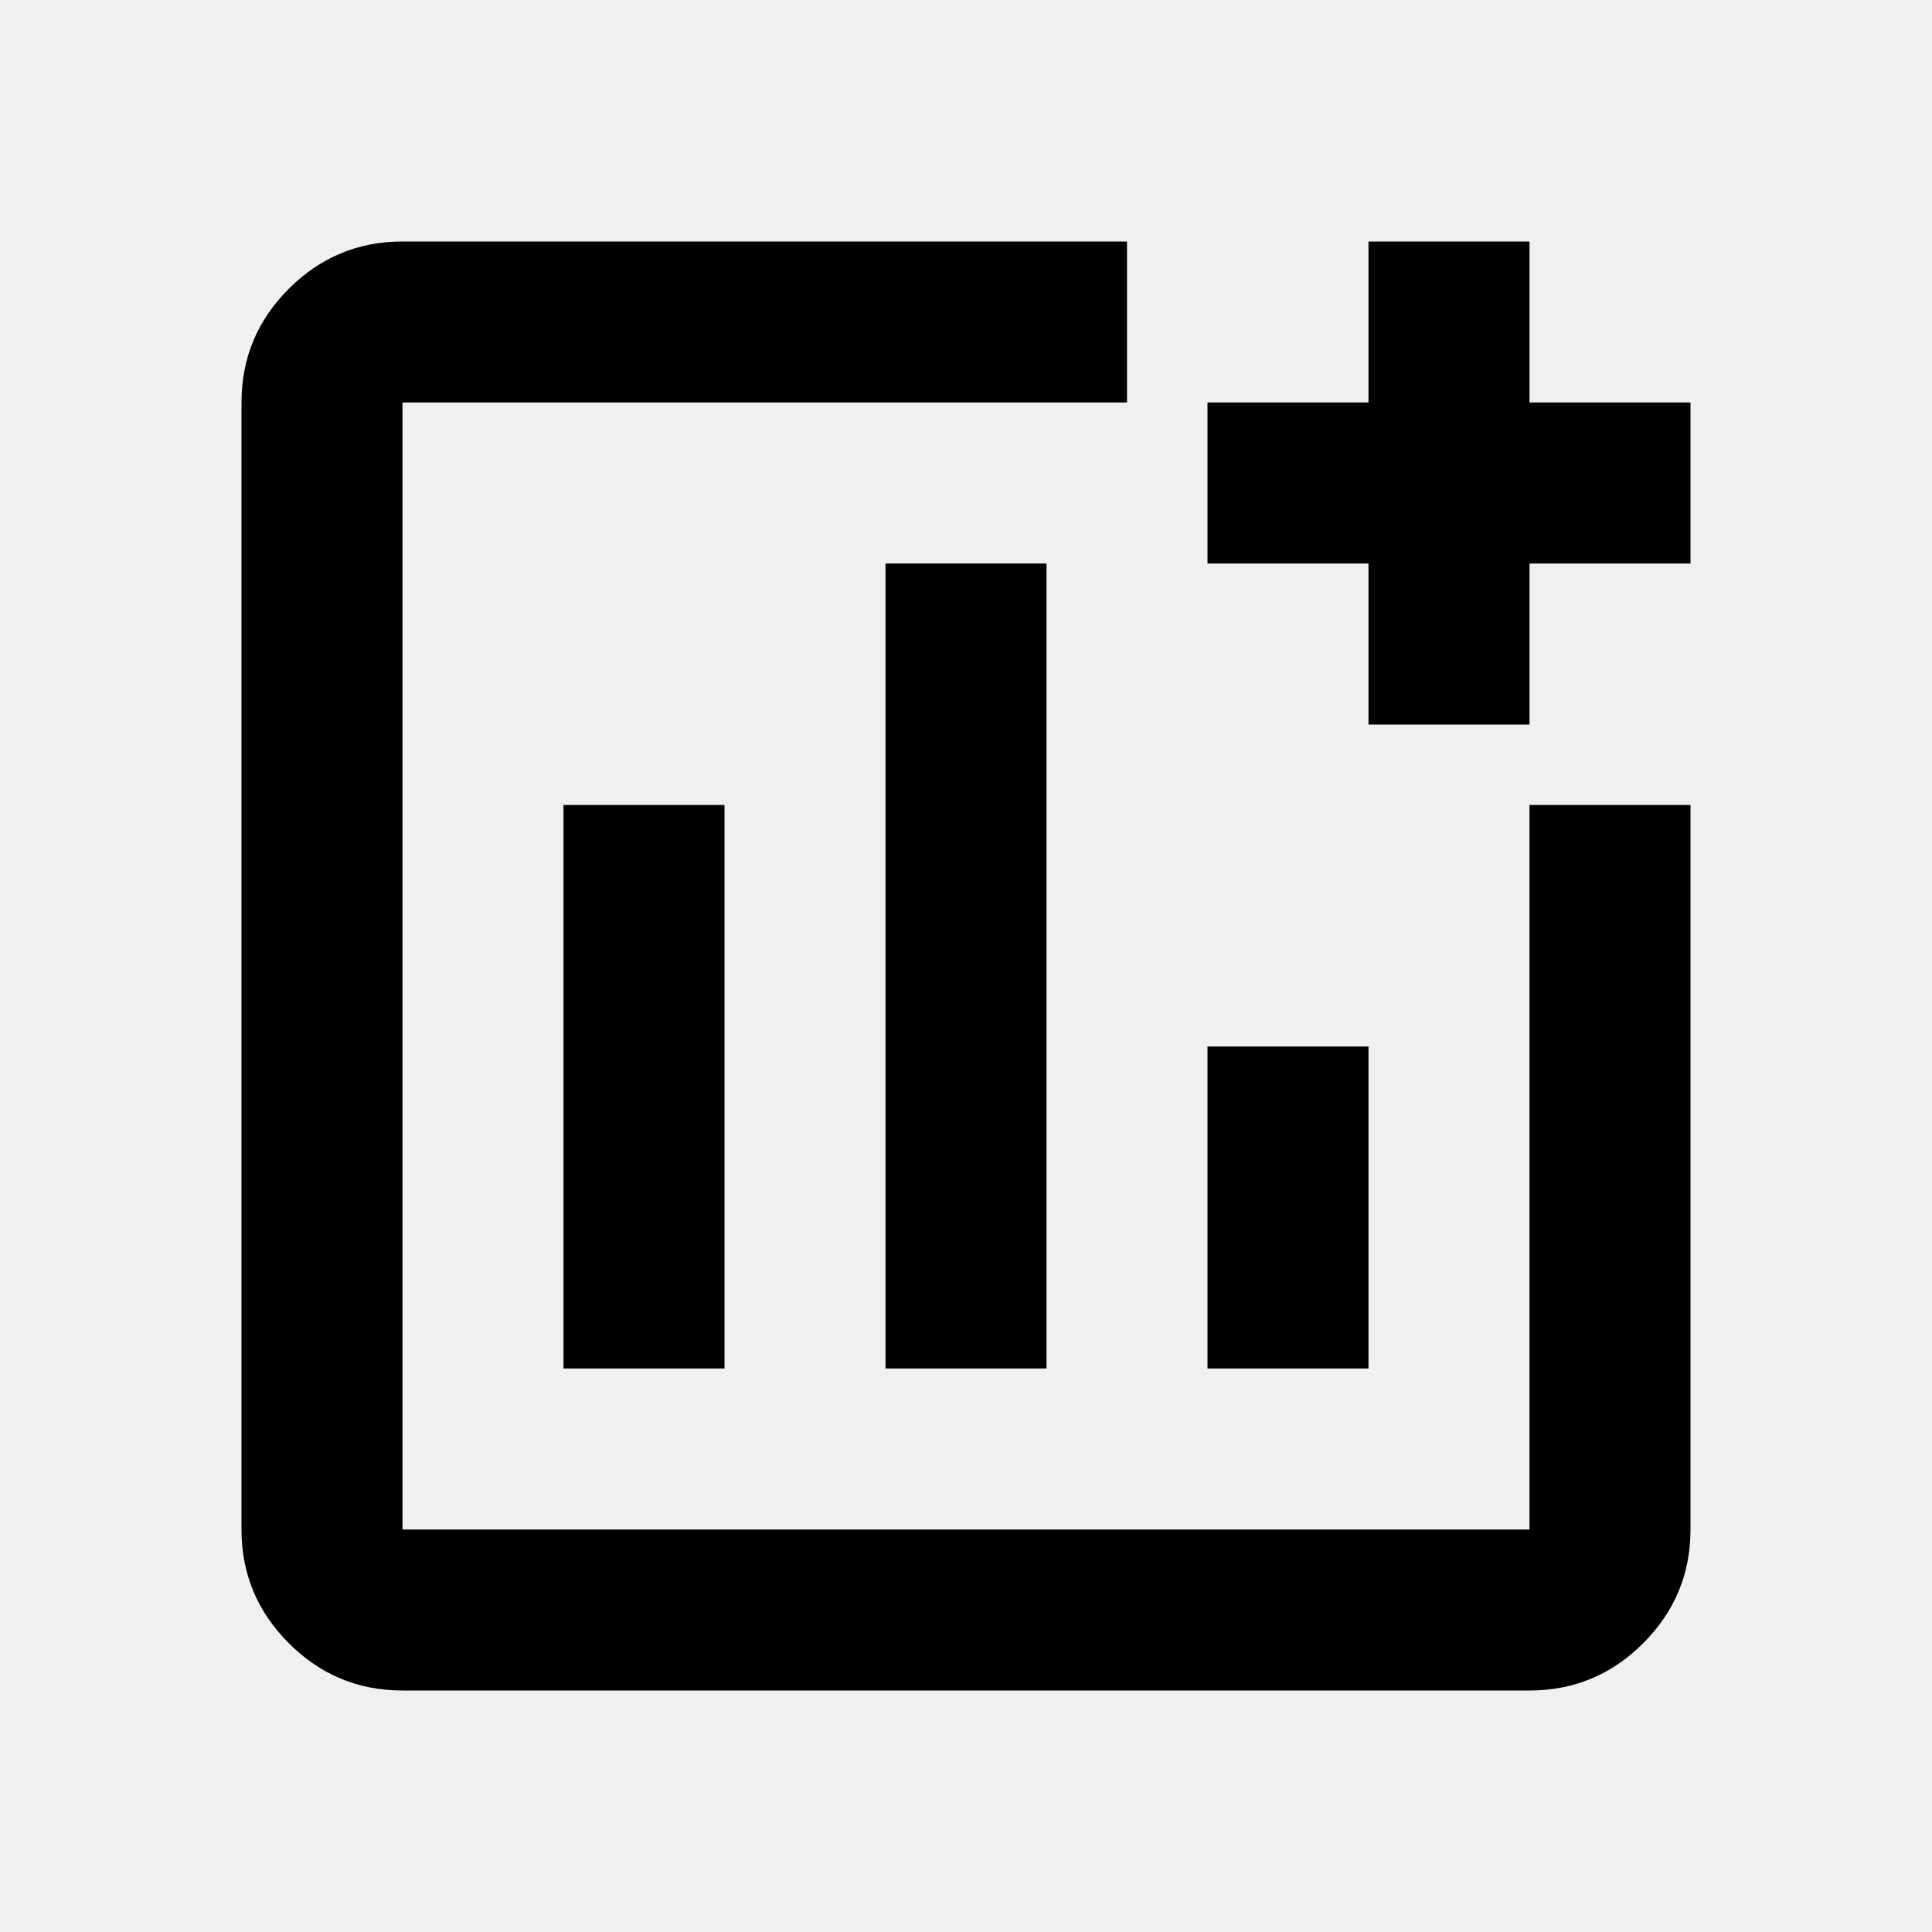
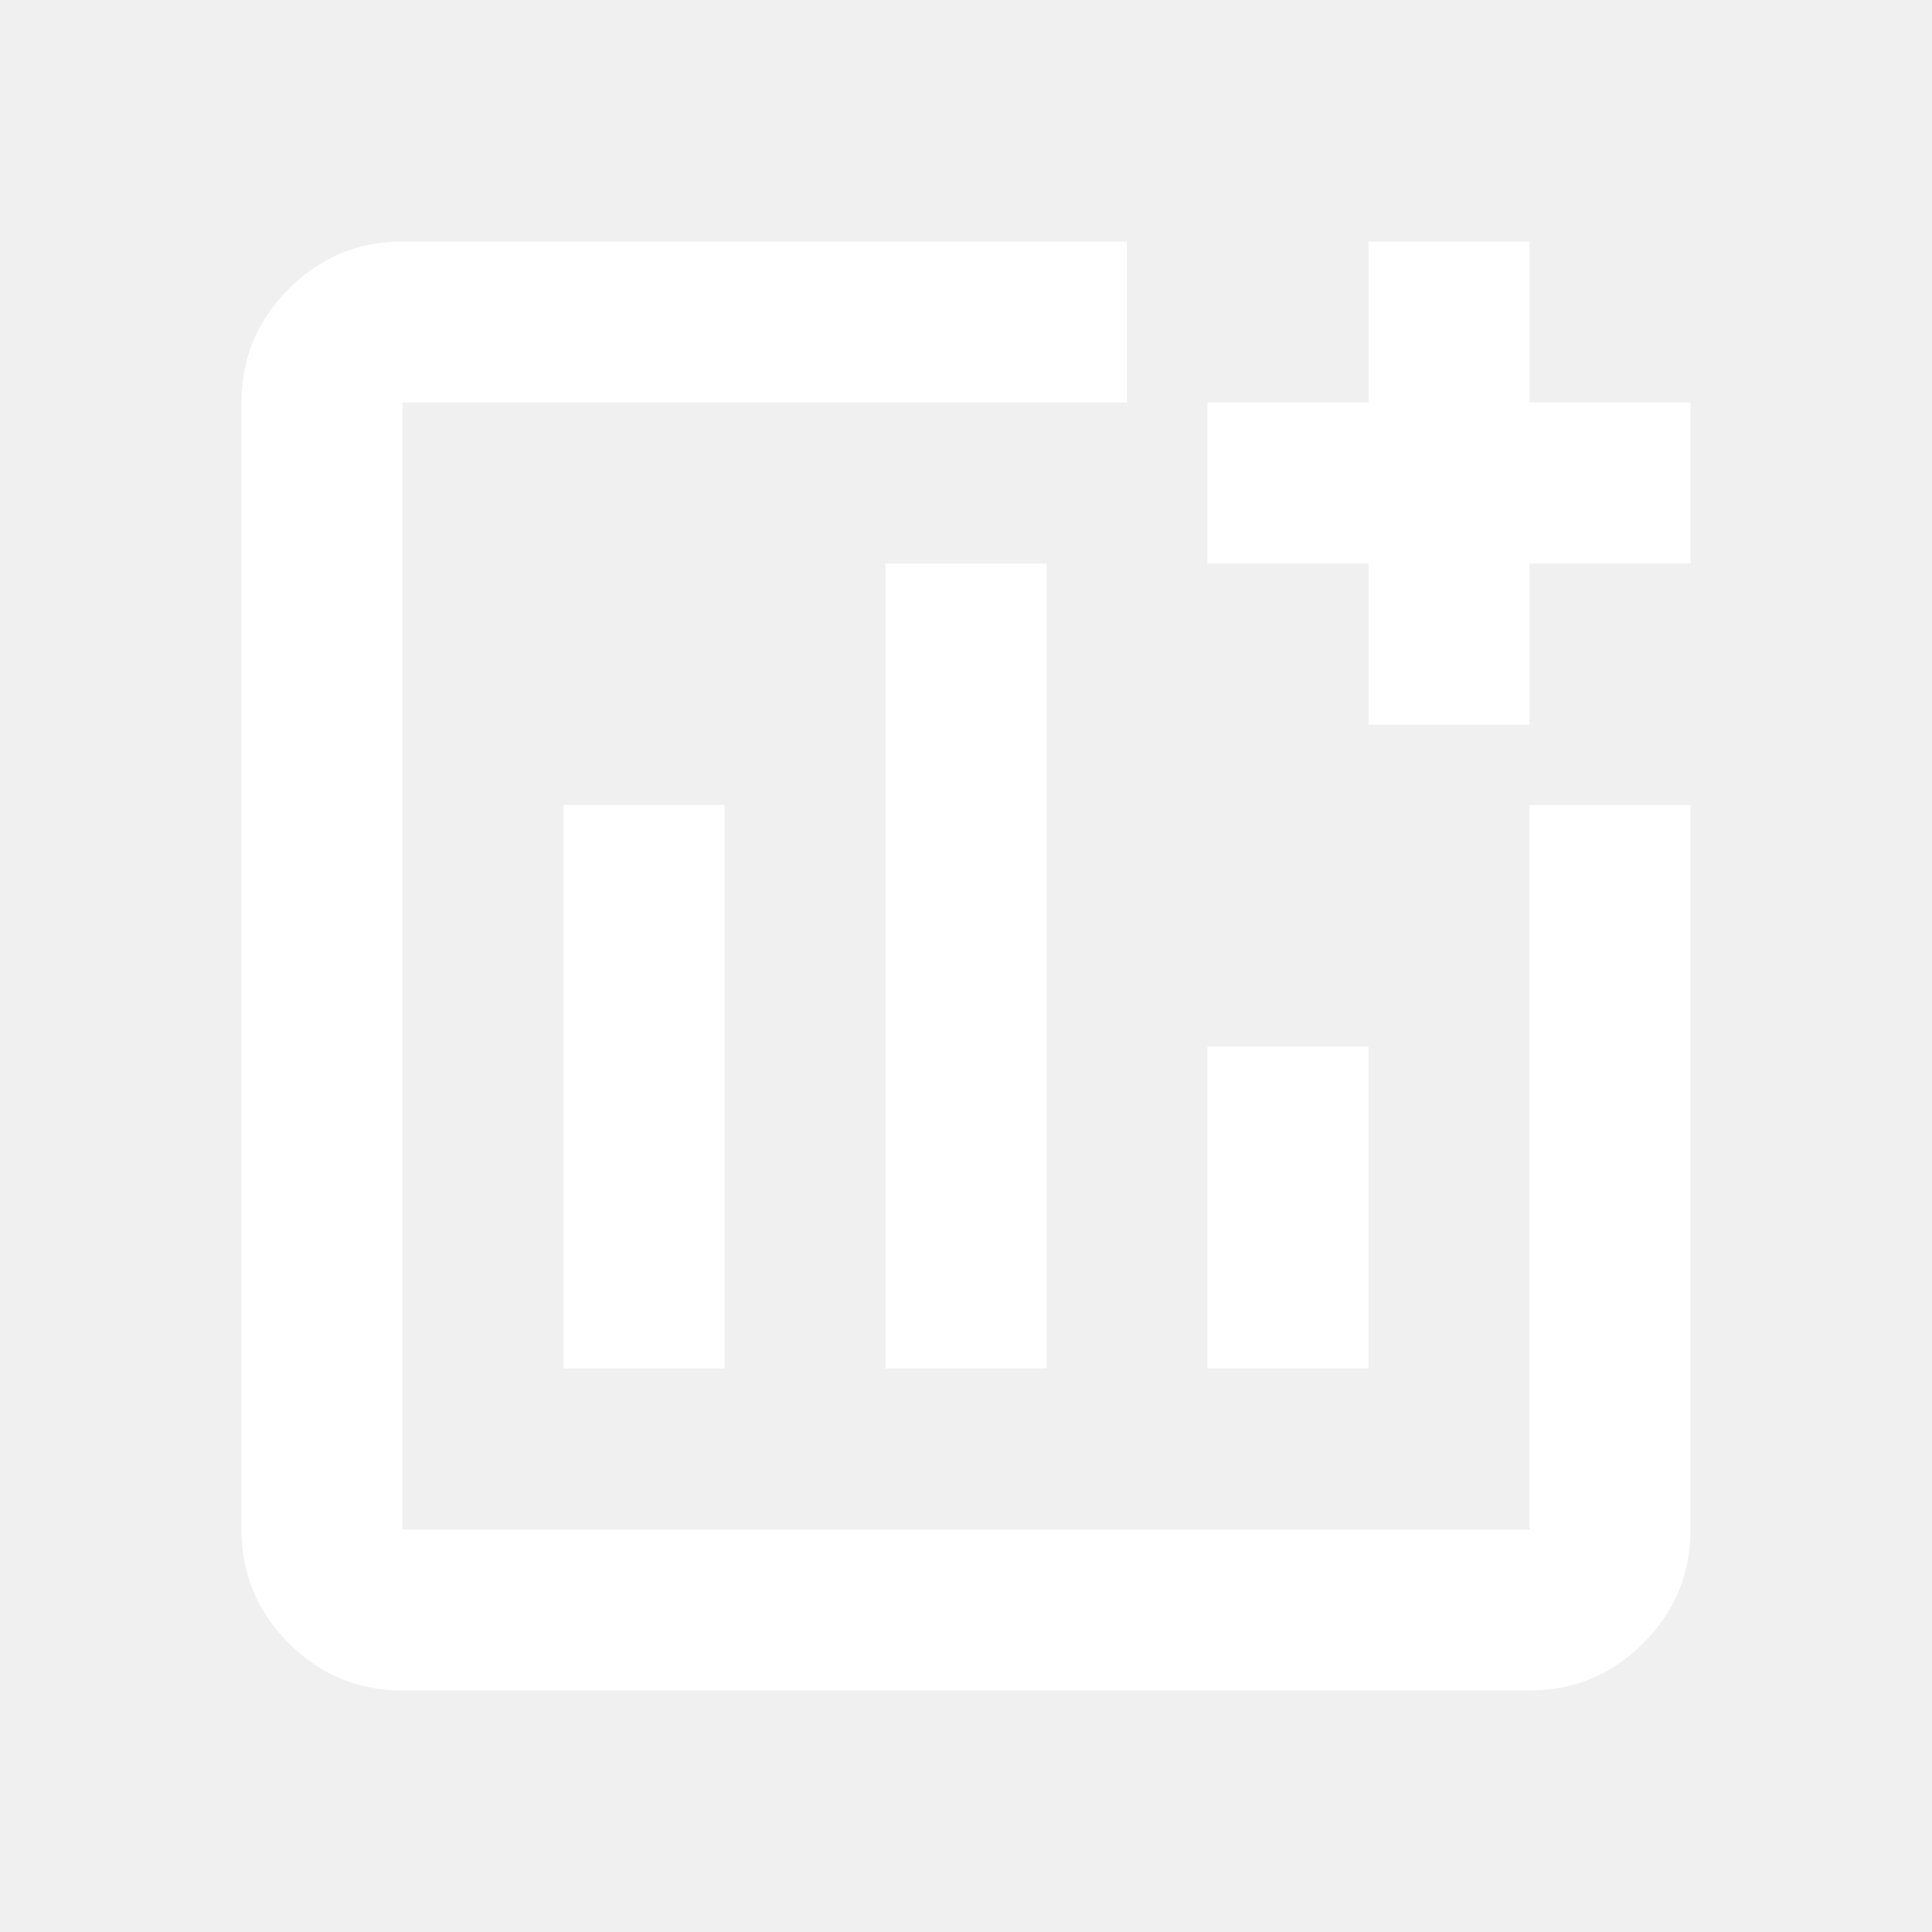
- <svg xmlns="http://www.w3.org/2000/svg" height="24" viewBox="0 -960 960 960" width="24">
+ <svg xmlns="http://www.w3.org/2000/svg" height="24" viewBox="0 -960 960 960" width="24" fill="#FFFFFF">
  <path d="M200-120q-33 0-56.5-23.5T120-200v-560q0-33 23.5-56.5T200-840h360v80H200v560h560v-360h80v360q0 33-23.5 56.5T760-120H200Zm80-160h80v-280h-80v280Zm160 0h80v-400h-80v400Zm160 0h80v-160h-80v160Zm80-320v-80h-80v-80h80v-80h80v80h80v80h-80v80h-80ZM480-480Z" />
</svg>
